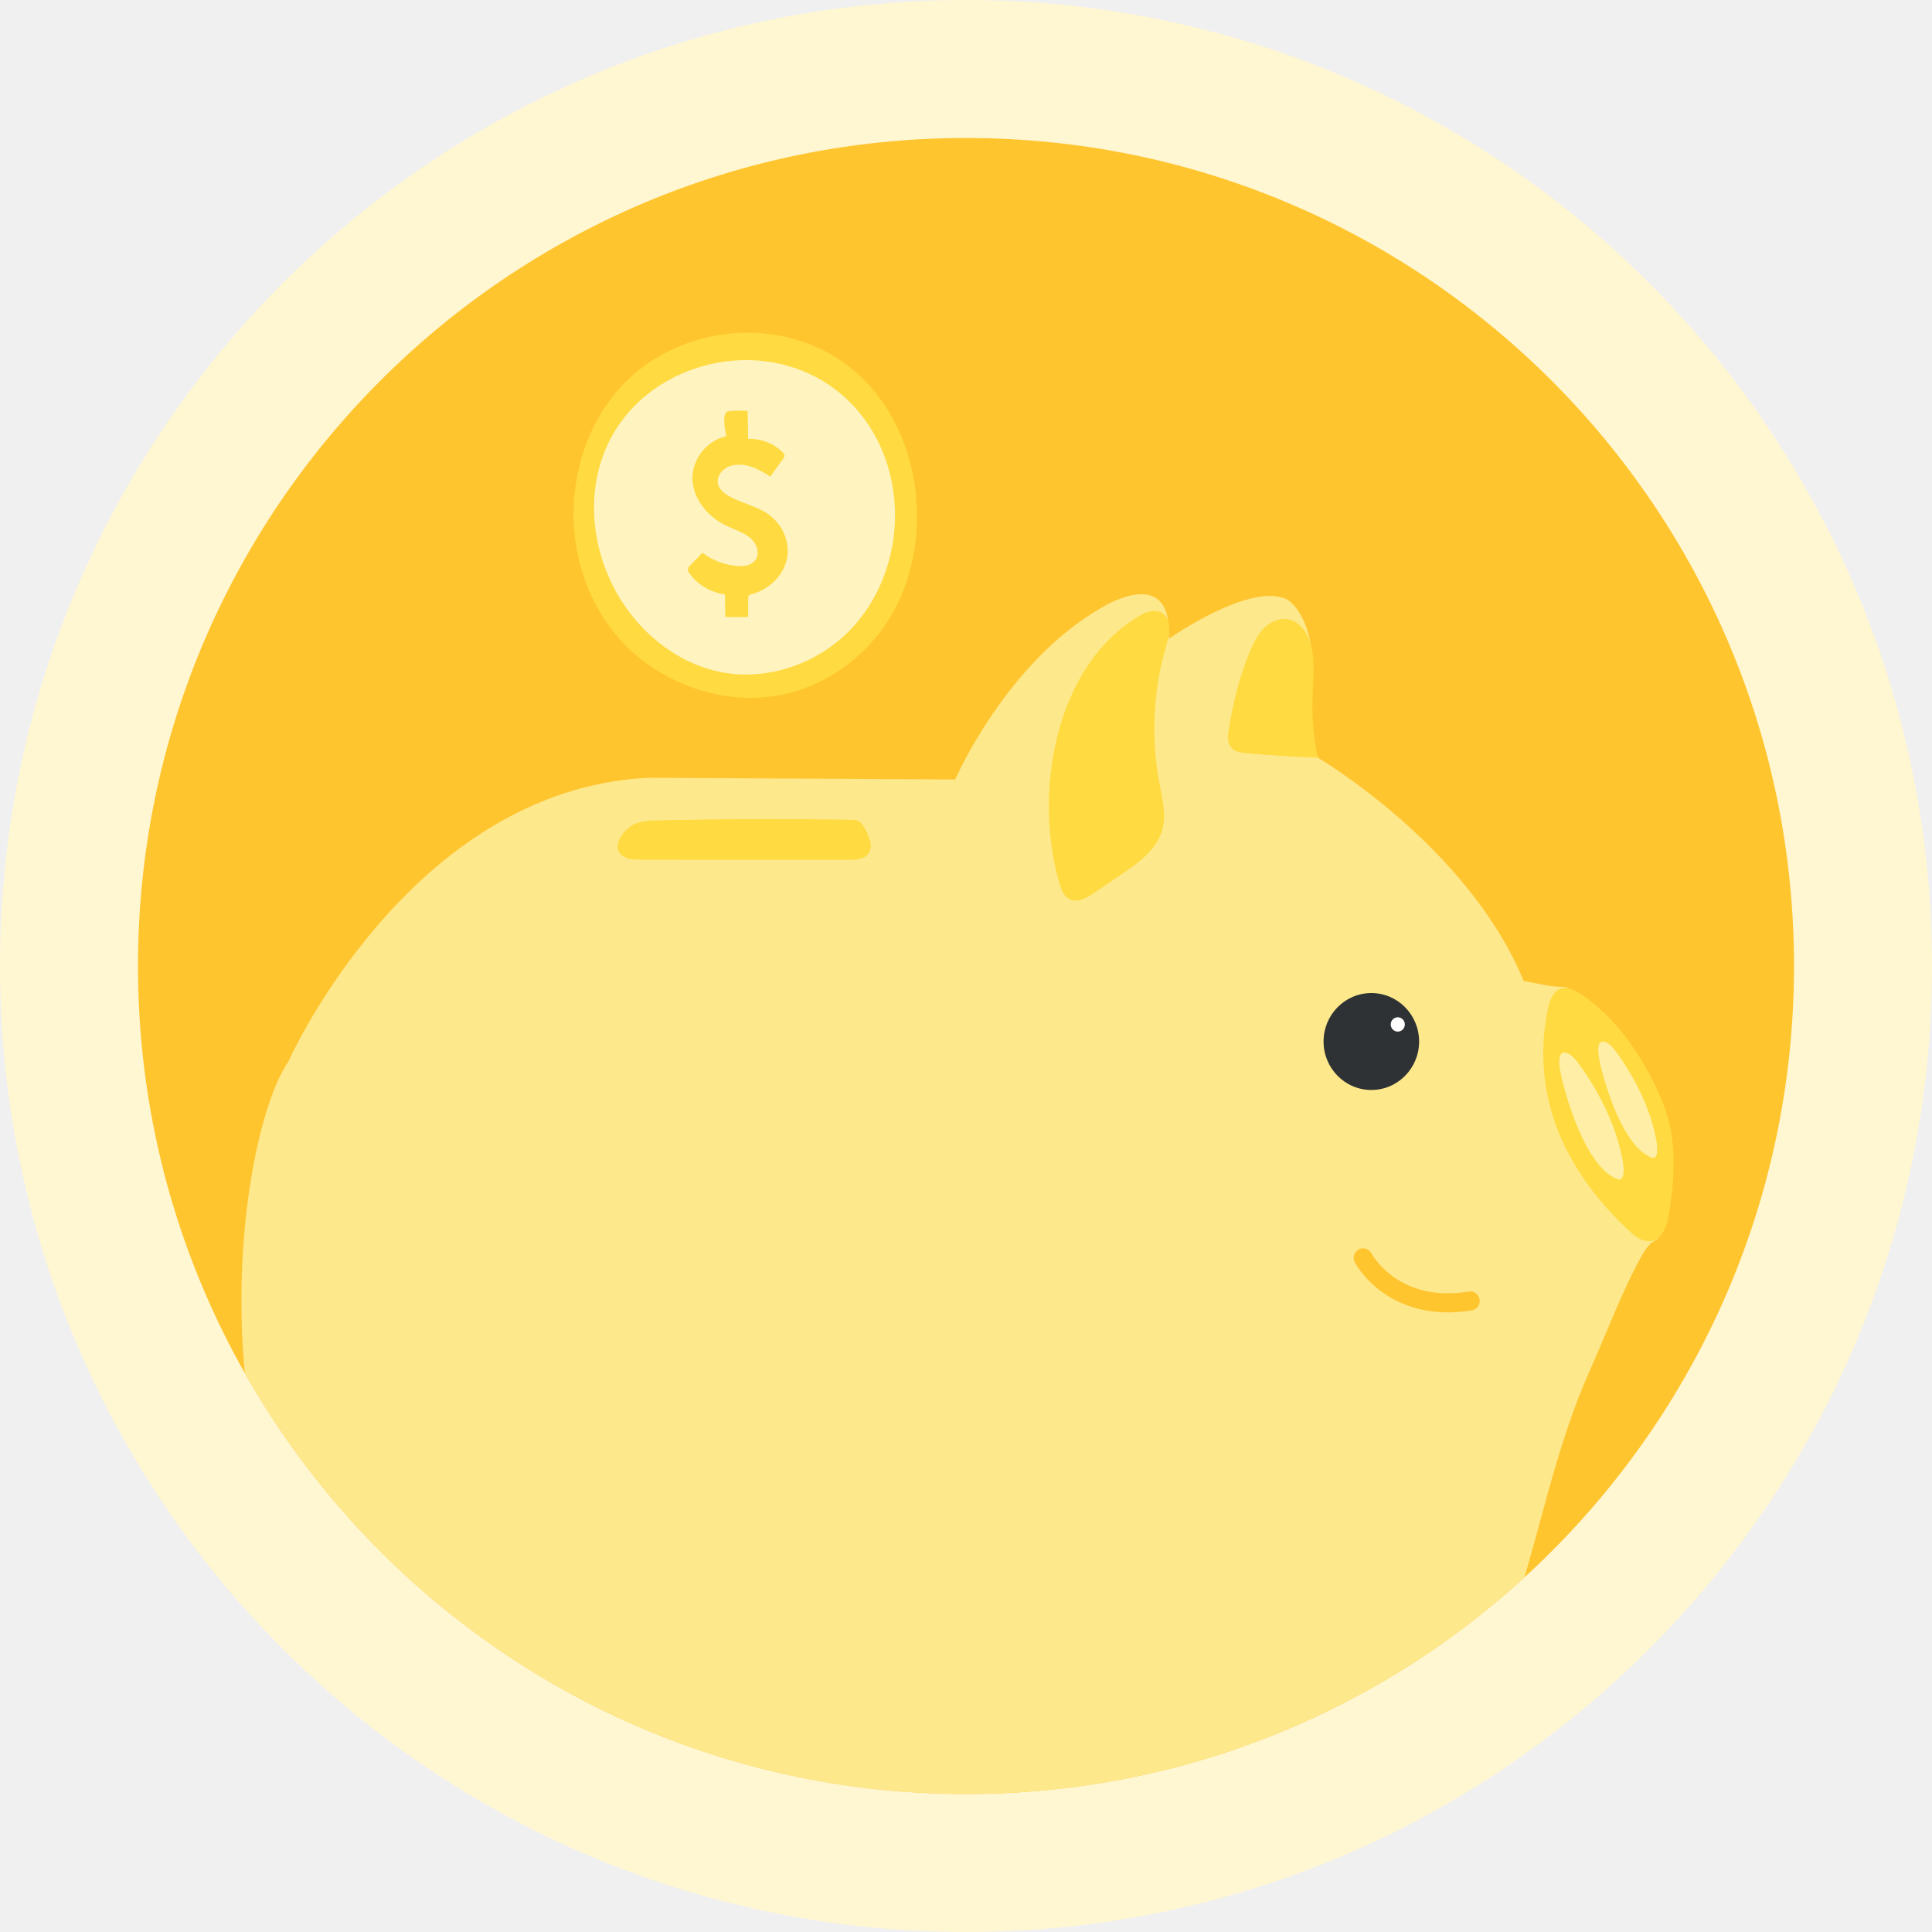
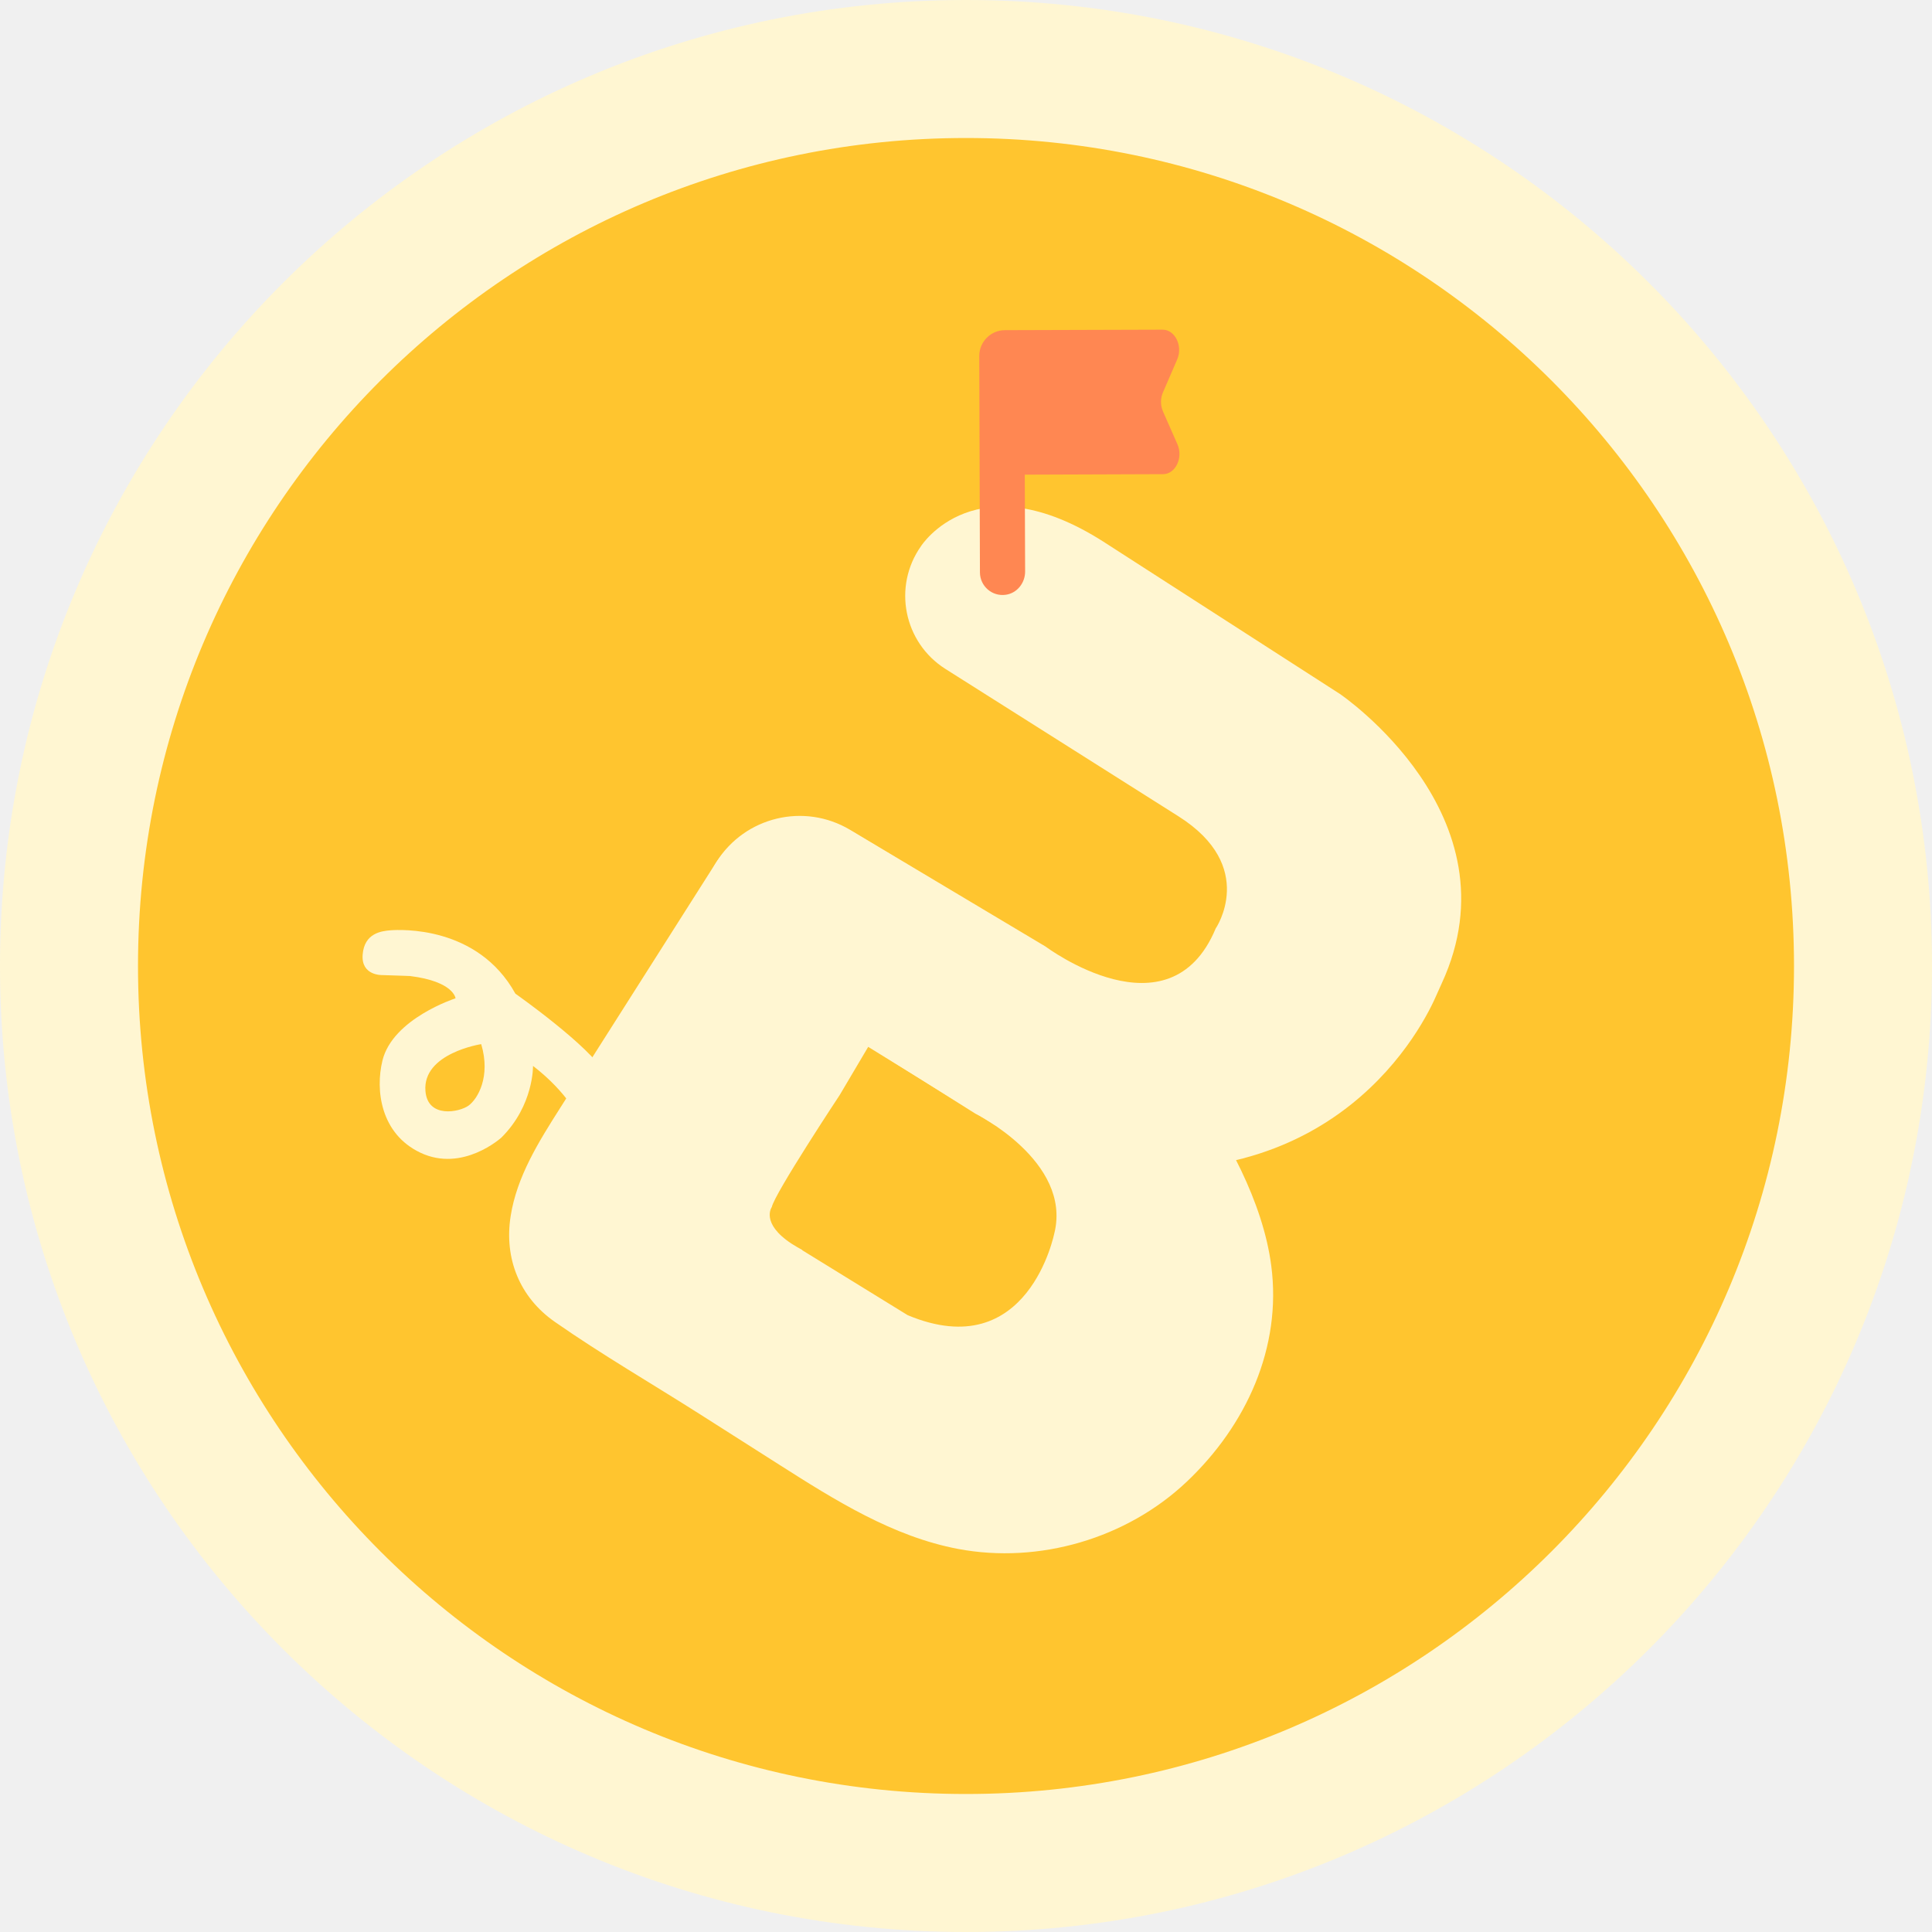
<svg xmlns="http://www.w3.org/2000/svg" width="70" height="70" viewBox="0 0 70 70" fill="none">
  <circle cx="35" cy="35" r="32.5" fill="#FFC52F" stroke="#FFF6D2" stroke-width="5" />
-   <mask id="mask0_577_44143" style="mask-type:alpha" maskUnits="userSpaceOnUse" x="5" y="5" width="60" height="60">
-     <circle cx="35" cy="35" r="30" fill="#FFC52F" />
-   </mask>
-   <g mask="url(#mask0_577_44143)">
-     <g clip-path="url(#clip0_577_44143)">
-       <path d="M56.778 35.766C56.301 35.749 56.106 35.714 56.106 35.714L55.207 35.545C53.179 30.627 47.734 27.444 47.734 27.444C47.431 26.434 47.564 24.623 47.564 24.623C47.653 22.284 46.644 21.727 46.644 21.727C45.325 21.053 42.347 23.144 42.347 23.144C42.504 20.317 39.839 22.062 39.839 22.062C36.429 24.05 34.609 28.242 34.609 28.242L23.484 28.18C14.832 28.608 10.447 38.465 10.447 38.465C8.6 41.127 6.798 53.932 13.48 61.345C18.335 66.73 33.277 66.267 33.277 66.267C40.221 66.018 45.135 65.126 48.293 64.304C51.452 63.481 54.014 61.044 55.013 57.875C55.868 55.162 56.393 52.352 57.616 49.625C58.195 48.333 58.805 46.691 59.504 45.461C59.81 44.925 60.056 44.915 60.056 44.915L56.774 35.773L56.778 35.766Z" fill="#FEE88C" />
-       <path d="M57.075 35.894C57.144 35.929 57.212 35.97 57.273 36.012C58.479 36.82 59.358 38.054 59.992 39.374C60.19 39.786 60.367 40.211 60.476 40.657C60.609 41.189 60.643 41.742 60.636 42.291C60.626 42.941 60.551 43.587 60.418 44.22C60.33 44.642 60.05 45.094 59.553 44.942C59.345 44.88 59.175 44.731 59.014 44.583C57.788 43.442 56.759 42.039 56.258 40.429C55.869 39.178 55.811 37.823 56.087 36.54C56.149 36.247 56.268 35.918 56.544 35.822C56.718 35.759 56.902 35.811 57.072 35.898L57.075 35.894Z" fill="#FFDA40" />
-       <path d="M42.32 23.137C42.299 23.231 42.276 23.321 42.252 23.407C41.781 25.011 41.696 26.728 42.006 28.373C42.112 28.933 42.262 29.514 42.112 30.06C41.914 30.779 41.26 31.256 40.647 31.671L39.638 32.355C39.366 32.542 39.018 32.732 38.732 32.569C38.538 32.459 38.449 32.227 38.388 32.009C37.444 28.816 38.173 24.202 41.233 22.343C41.502 22.18 41.853 22.045 42.119 22.218C42.402 22.401 42.395 22.782 42.32 23.134V23.137Z" fill="#FFDA40" />
-       <path d="M46.522 22.425C46.253 22.425 45.987 22.567 45.793 22.764C45.561 22.999 45.415 23.303 45.285 23.607C44.89 24.544 44.665 25.522 44.505 26.521C44.471 26.728 44.488 26.967 44.638 27.115C44.771 27.247 44.968 27.271 45.153 27.288C46.018 27.368 46.883 27.423 47.749 27.451C47.596 26.739 47.531 26.009 47.555 25.284C47.575 24.658 47.657 24.022 47.51 23.414C47.401 22.975 47.122 22.526 46.682 22.443C46.631 22.432 46.577 22.429 46.526 22.429L46.522 22.425Z" fill="#FFDA40" />
-       <path d="M24.445 29.711C24.244 29.714 24.043 29.718 23.842 29.725C23.538 29.732 23.225 29.742 22.953 29.877C22.581 30.06 22.077 30.737 22.612 31.042C22.785 31.142 22.997 31.145 23.194 31.149C23.692 31.152 24.189 31.152 24.687 31.152H30.762C31.018 31.152 31.311 31.135 31.461 30.927C31.648 30.672 31.498 30.316 31.345 30.036C31.284 29.922 31.212 29.804 31.1 29.745C31.018 29.704 30.922 29.704 30.834 29.701C28.704 29.666 26.571 29.669 24.442 29.711H24.445Z" fill="#FFDA40" />
-       <path d="M56.977 38.282C56.977 38.282 56.163 37.553 56.653 39.343C57.141 41.134 57.839 42.43 58.582 42.713C58.582 42.713 59.042 42.99 58.705 41.642C58.504 40.84 58.17 40.08 57.747 39.371C57.502 38.96 57.219 38.531 56.98 38.286L56.977 38.282Z" fill="#FFEEA6" />
-       <path d="M58.35 37.871C58.35 37.871 57.604 37.2 58.05 38.842C58.497 40.484 59.138 41.673 59.819 41.932C59.819 41.932 60.242 42.184 59.931 40.947C59.747 40.211 59.441 39.513 59.052 38.863C58.827 38.486 58.569 38.092 58.35 37.867V37.871Z" fill="#FFEEA6" />
-       <path d="M49.686 39.492C50.642 39.492 51.417 38.706 51.417 37.736C51.417 36.767 50.642 35.98 49.686 35.98C48.73 35.98 47.955 36.767 47.955 37.736C47.955 38.706 48.73 39.492 49.686 39.492Z" fill="#2E3234" />
-       <path d="M50.644 37.377C50.785 37.377 50.9 37.261 50.9 37.118C50.9 36.974 50.785 36.858 50.644 36.858C50.503 36.858 50.389 36.974 50.389 37.118C50.389 37.261 50.503 37.377 50.644 37.377Z" fill="white" />
-       <path fill-rule="evenodd" clip-rule="evenodd" d="M49.69 45.412C49.69 45.412 49.69 45.412 49.69 45.412C49.69 45.413 49.69 45.413 49.69 45.414C49.691 45.415 49.693 45.419 49.696 45.424C49.702 45.435 49.712 45.452 49.727 45.475C49.755 45.52 49.801 45.588 49.864 45.669C49.991 45.831 50.188 46.045 50.466 46.247C51.014 46.645 51.896 47.01 53.219 46.795C53.405 46.765 53.58 46.894 53.61 47.082C53.639 47.271 53.513 47.448 53.327 47.478C51.815 47.724 50.754 47.307 50.069 46.809C49.73 46.563 49.487 46.301 49.329 46.098C49.25 45.997 49.191 45.91 49.151 45.847C49.131 45.815 49.116 45.789 49.105 45.77C49.1 45.761 49.096 45.753 49.092 45.747L49.089 45.74L49.087 45.737L49.087 45.736L49.086 45.736C49.086 45.736 49.086 45.736 49.388 45.575L49.086 45.736C48.998 45.567 49.062 45.358 49.229 45.269C49.396 45.18 49.602 45.244 49.69 45.412Z" fill="#FFC52F" />
-     </g>
-     <path d="M26.688 12.086C26.743 12.002 27.849 12.036 28.083 12.049C29.799 12.14 31.508 12.791 32.677 13.976C34.236 15.556 34.656 17.868 34.316 19.979C34.112 21.231 33.349 22.912 32.447 23.667C30.61 25.208 28.857 25.258 27.488 25.288C27.225 23.036 28.572 20.446 28.309 18.194L27.919 14.818L27.721 13.13C27.689 12.861 27.641 12.589 27.626 12.321C27.623 12.207 26.655 12.136 26.684 12.096L26.688 12.086Z" fill="#FFC52F" />
-     <path d="M25.104 24.919C26.137 25.282 27.266 25.393 28.347 25.168C29.906 24.846 31.261 23.862 32.097 22.611C32.933 21.359 33.28 19.859 33.218 18.389C33.149 16.661 32.502 14.912 31.202 13.664C28.701 11.261 24.468 11.63 22.31 14.228C21.397 15.325 20.908 16.694 20.802 18.073C20.656 19.99 21.277 21.983 22.683 23.403C23.344 24.07 24.184 24.594 25.104 24.916V24.919Z" fill="#FFDA40" />
-     <path d="M25.568 13.237C24.03 13.637 22.657 14.664 21.982 16.184C21.27 17.781 21.416 19.647 22.201 21.214C23.012 22.835 24.618 24.215 26.546 24.416C28.044 24.57 29.574 23.99 30.625 23C31.677 22.01 32.265 20.651 32.4 19.271C32.557 17.647 32.079 15.946 30.925 14.707C29.493 13.174 27.412 12.758 25.571 13.234L25.568 13.237Z" fill="#FFF3C0" />
-     <path d="M26.326 14.932C26.162 15.086 26.278 15.616 26.315 15.804C25.581 15.965 25.066 16.67 25.088 17.361C25.11 18.053 25.61 18.694 26.275 19.026C26.581 19.18 26.932 19.277 27.188 19.496C27.443 19.714 27.564 20.12 27.319 20.351C27.155 20.509 26.888 20.526 26.654 20.502C26.213 20.455 25.789 20.288 25.449 20.026L25.004 20.486C24.964 20.526 24.924 20.573 24.92 20.627C24.92 20.674 24.942 20.717 24.971 20.757C25.252 21.174 25.738 21.465 26.267 21.536L26.278 22.348C26.556 22.361 26.83 22.365 27.107 22.348V21.694C27.107 21.657 27.107 21.616 27.129 21.586C27.158 21.546 27.213 21.533 27.261 21.519C27.9 21.345 28.407 20.818 28.517 20.217C28.627 19.616 28.342 18.965 27.801 18.606C27.385 18.331 26.863 18.227 26.424 17.982C26.253 17.885 26.088 17.757 26.026 17.579C25.942 17.331 26.107 17.052 26.351 16.928C26.596 16.804 26.907 16.814 27.173 16.895C27.44 16.975 27.677 17.123 27.911 17.267L28.367 16.636C28.396 16.596 28.426 16.552 28.422 16.502C28.418 16.459 28.385 16.418 28.353 16.385C28.038 16.066 27.571 15.885 27.104 15.902L27.089 14.901C27.089 14.871 26.392 14.861 26.315 14.928L26.326 14.932Z" fill="#FFDA40" />
-   </g>
-   <defs>
-     <clipPath id="clip0_577_44143">
-       <rect width="51.881" height="55.34" fill="white" transform="translate(8.75 10.9374)" />
-     </clipPath>
-   </defs>
+   <path d="M18.672 36C17.307 33.531 14.496 33.681 14.154 33.706C13.812 33.733 13.202 33.811 13.14 34.585C13.078 35.359 13.851 35.329 13.851 35.329L14.862 35.364C16.449 35.563 16.505 36.171 16.505 36.171C16.505 36.171 14.231 36.901 13.857 38.425C13.593 39.499 13.791 41.081 15.231 41.764C16.769 42.493 18.17 41.213 18.17 41.213C19.343 40.045 19.312 38.62 19.312 38.62C20.572 39.59 21.006 40.55 21.006 40.55C21.225 40.074 21.929 38.906 21.929 38.906C21.388 37.91 18.673 36.002 18.673 36.002L18.672 36ZM16.977 40.058C16.65 40.296 15.498 40.533 15.415 39.533C15.299 38.157 17.435 37.831 17.435 37.831C17.789 39.016 17.303 39.82 16.977 40.058Z" fill="#FFF6D2" />
+   <path d="M38.996 35.091C38.262 34.565 37.487 34.099 36.712 33.633L30.888 30.132C29.184 29.108 26.976 29.63 25.909 31.307L20.293 40.148C19.518 41.367 18.725 42.633 18.502 44.061C18.259 45.601 18.832 47.007 20.099 47.891C21.802 49.08 23.621 50.133 25.374 51.249L28.223 53.062C30.255 54.356 32.352 55.676 34.72 56.122C37.652 56.673 40.824 55.741 42.992 53.691C45.16 51.641 46.447 48.818 46.06 45.859C45.759 43.548 44.436 41.133 43.062 39.25C42.008 37.806 40.801 36.462 39.381 35.376C39.254 35.279 39.125 35.184 38.995 35.091H38.996ZM38.204 44.665C38.204 44.665 37.27 49.482 32.888 47.652L29.068 45.299V45.289C29.001 45.252 28.937 45.216 28.875 45.18L28.688 45.066C27.542 44.316 27.964 43.733 27.964 43.733C28.074 43.228 30.424 39.675 30.424 39.675L31.466 37.914L31.504 37.934L35.334 40.346C35.334 40.346 38.828 42.072 38.205 44.667L38.204 44.665Z" fill="#FFF6D2" />
+   <path d="M40.028 19.658L48.546 25.142C48.546 25.142 55.046 29.543 52.238 35.626C52.18 35.754 52.121 35.88 52.066 36.009C51.606 37.093 48.425 43.633 39.191 42.159C38.066 41.98 36.959 41.298 35.977 40.719L27.404 35.429C25.834 34.503 24.991 32.766 25.963 31.224C26.993 29.59 29.137 29.075 30.797 30.065L37.886 34.297C37.886 34.297 42.372 37.661 44.046 33.642C44.046 33.642 45.58 31.399 42.699 29.577C40.895 28.436 36.954 25.943 34.255 24.237C32.742 23.28 32.338 21.251 33.37 19.788C33.37 19.788 35.363 16.654 40.029 19.658H40.028Z" fill="#FFF6D2" />
+   <path d="M42.139 14.91C42.041 14.689 42.04 14.437 42.137 14.215L42.652 13.024C42.864 12.535 42.574 11.943 42.124 11.945L36.415 11.962C35.898 11.962 35.479 12.382 35.481 12.9L35.505 20.743C35.508 21.23 35.938 21.619 36.437 21.55C36.849 21.495 37.144 21.122 37.142 20.706L37.13 17.198L42.14 17.18C42.59 17.179 42.876 16.585 42.661 16.097L42.138 14.91L42.139 14.91Z" fill="#FF8752" />
</svg>
